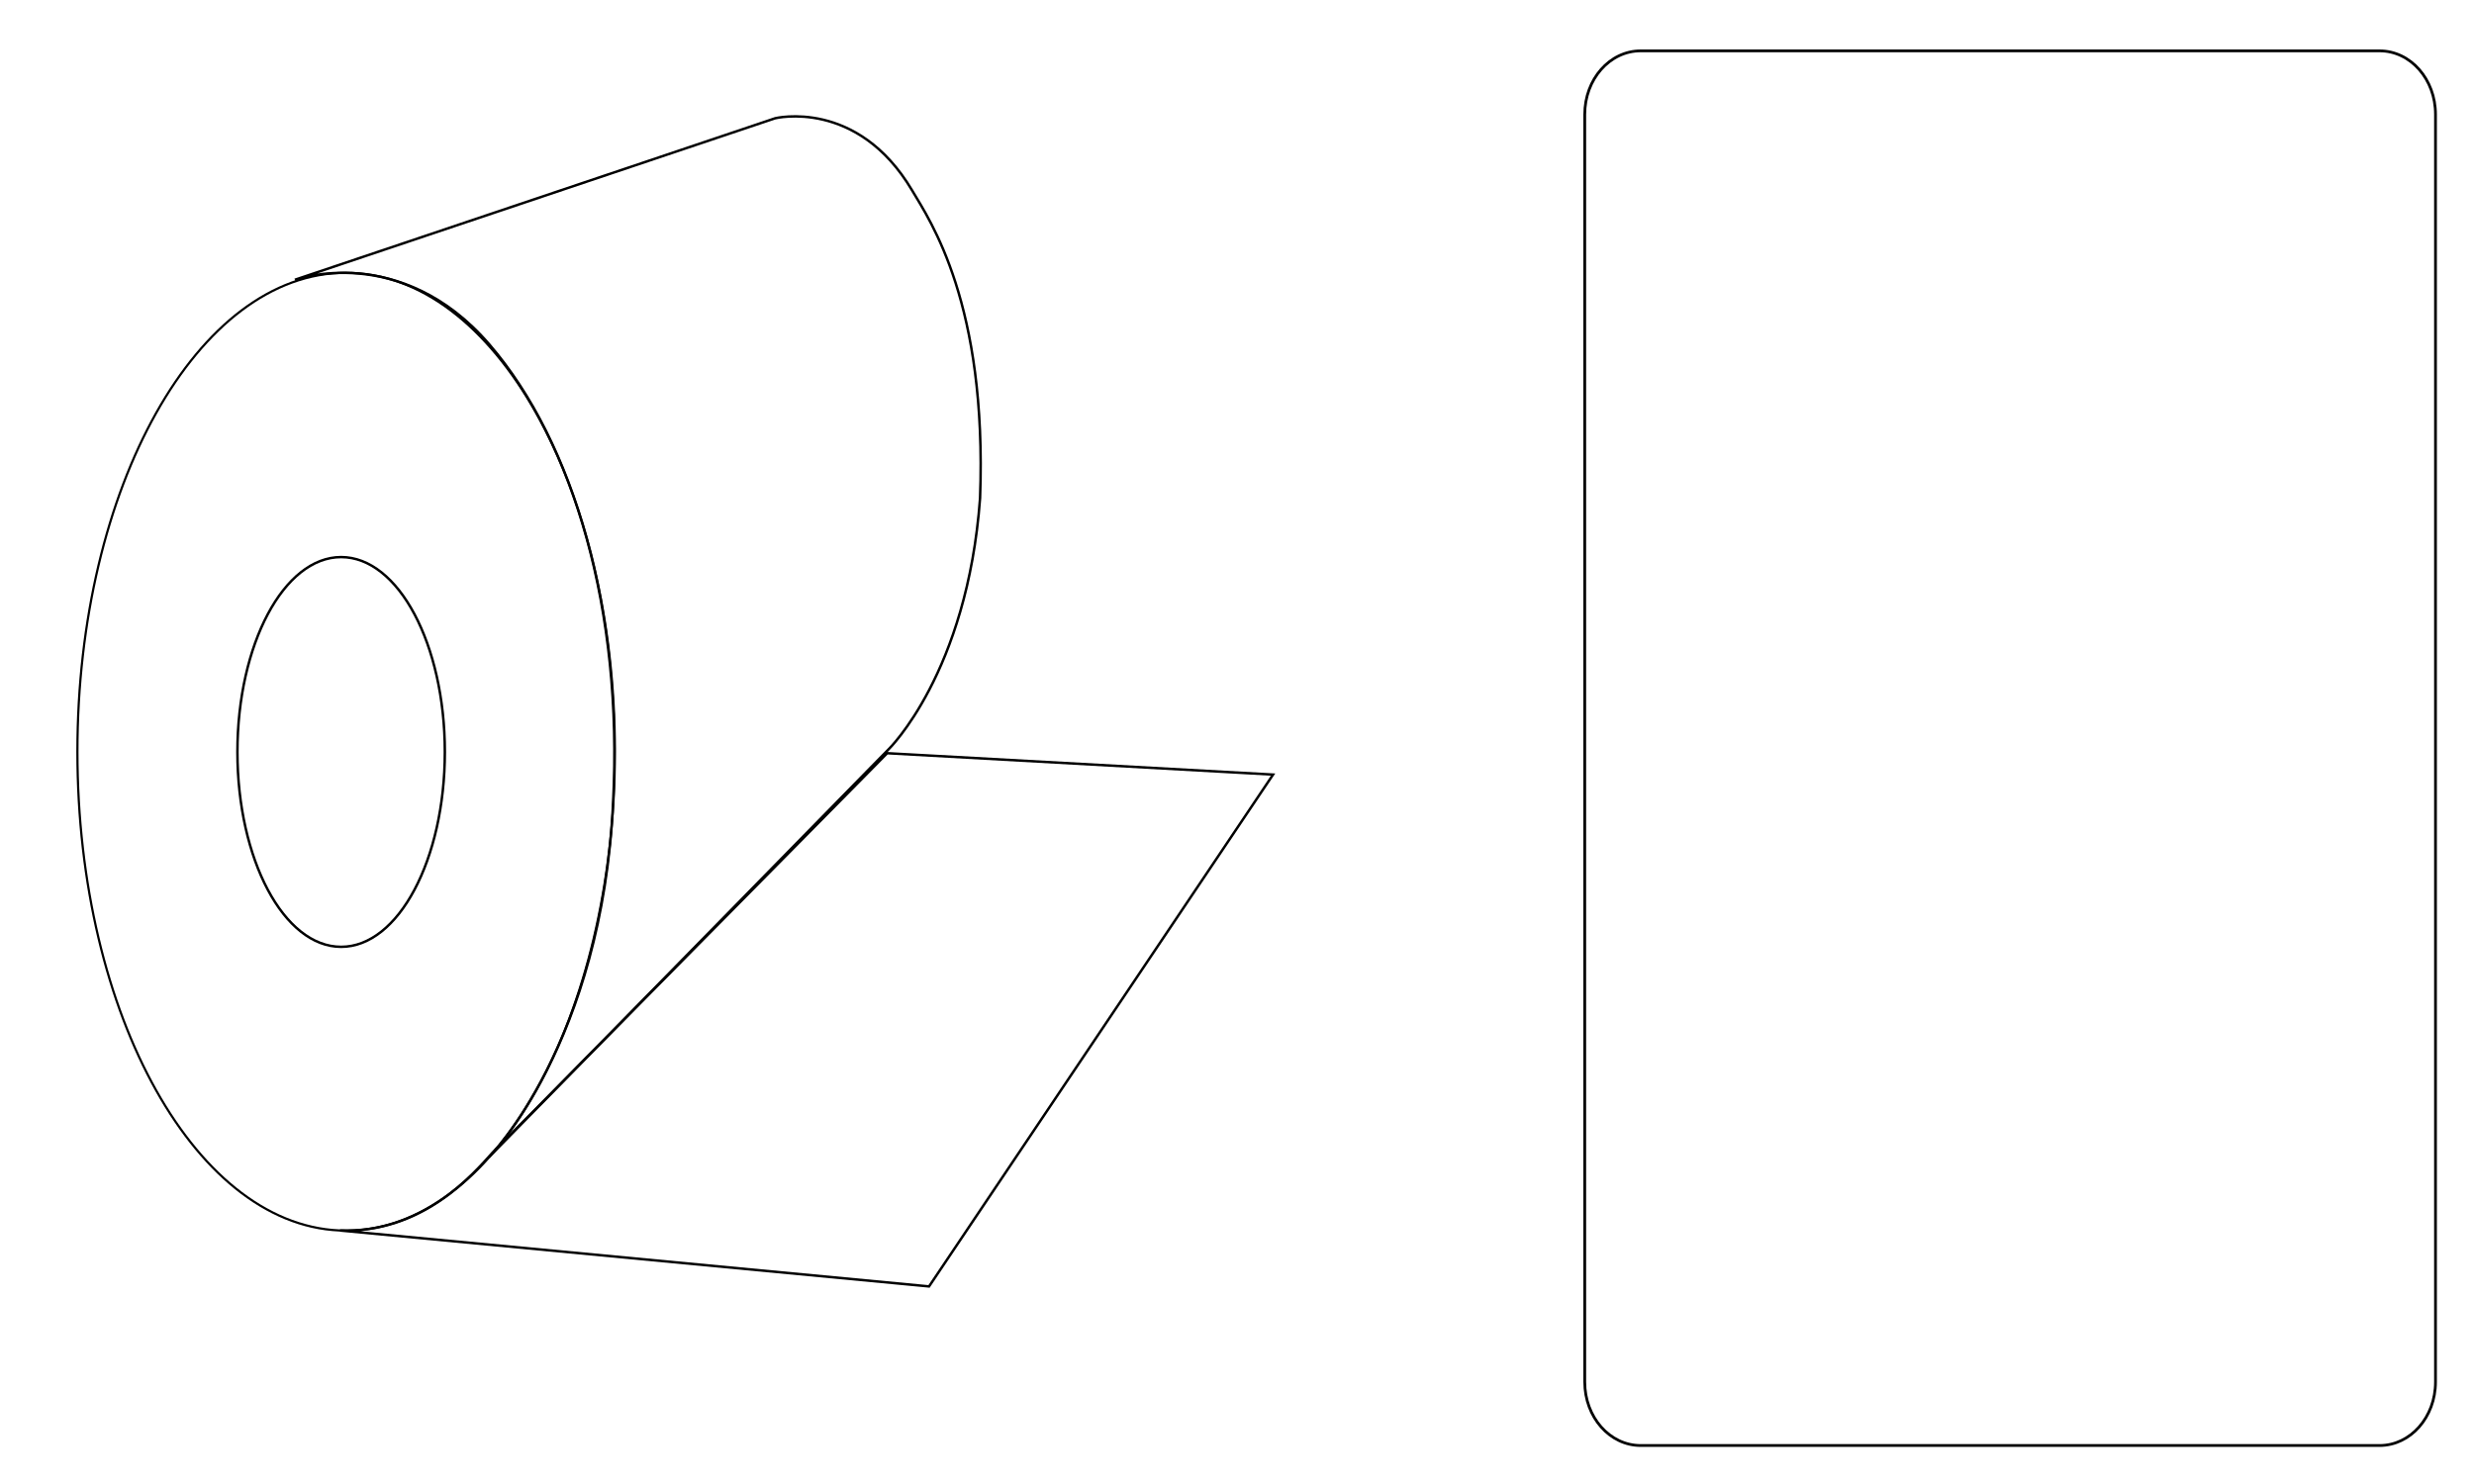
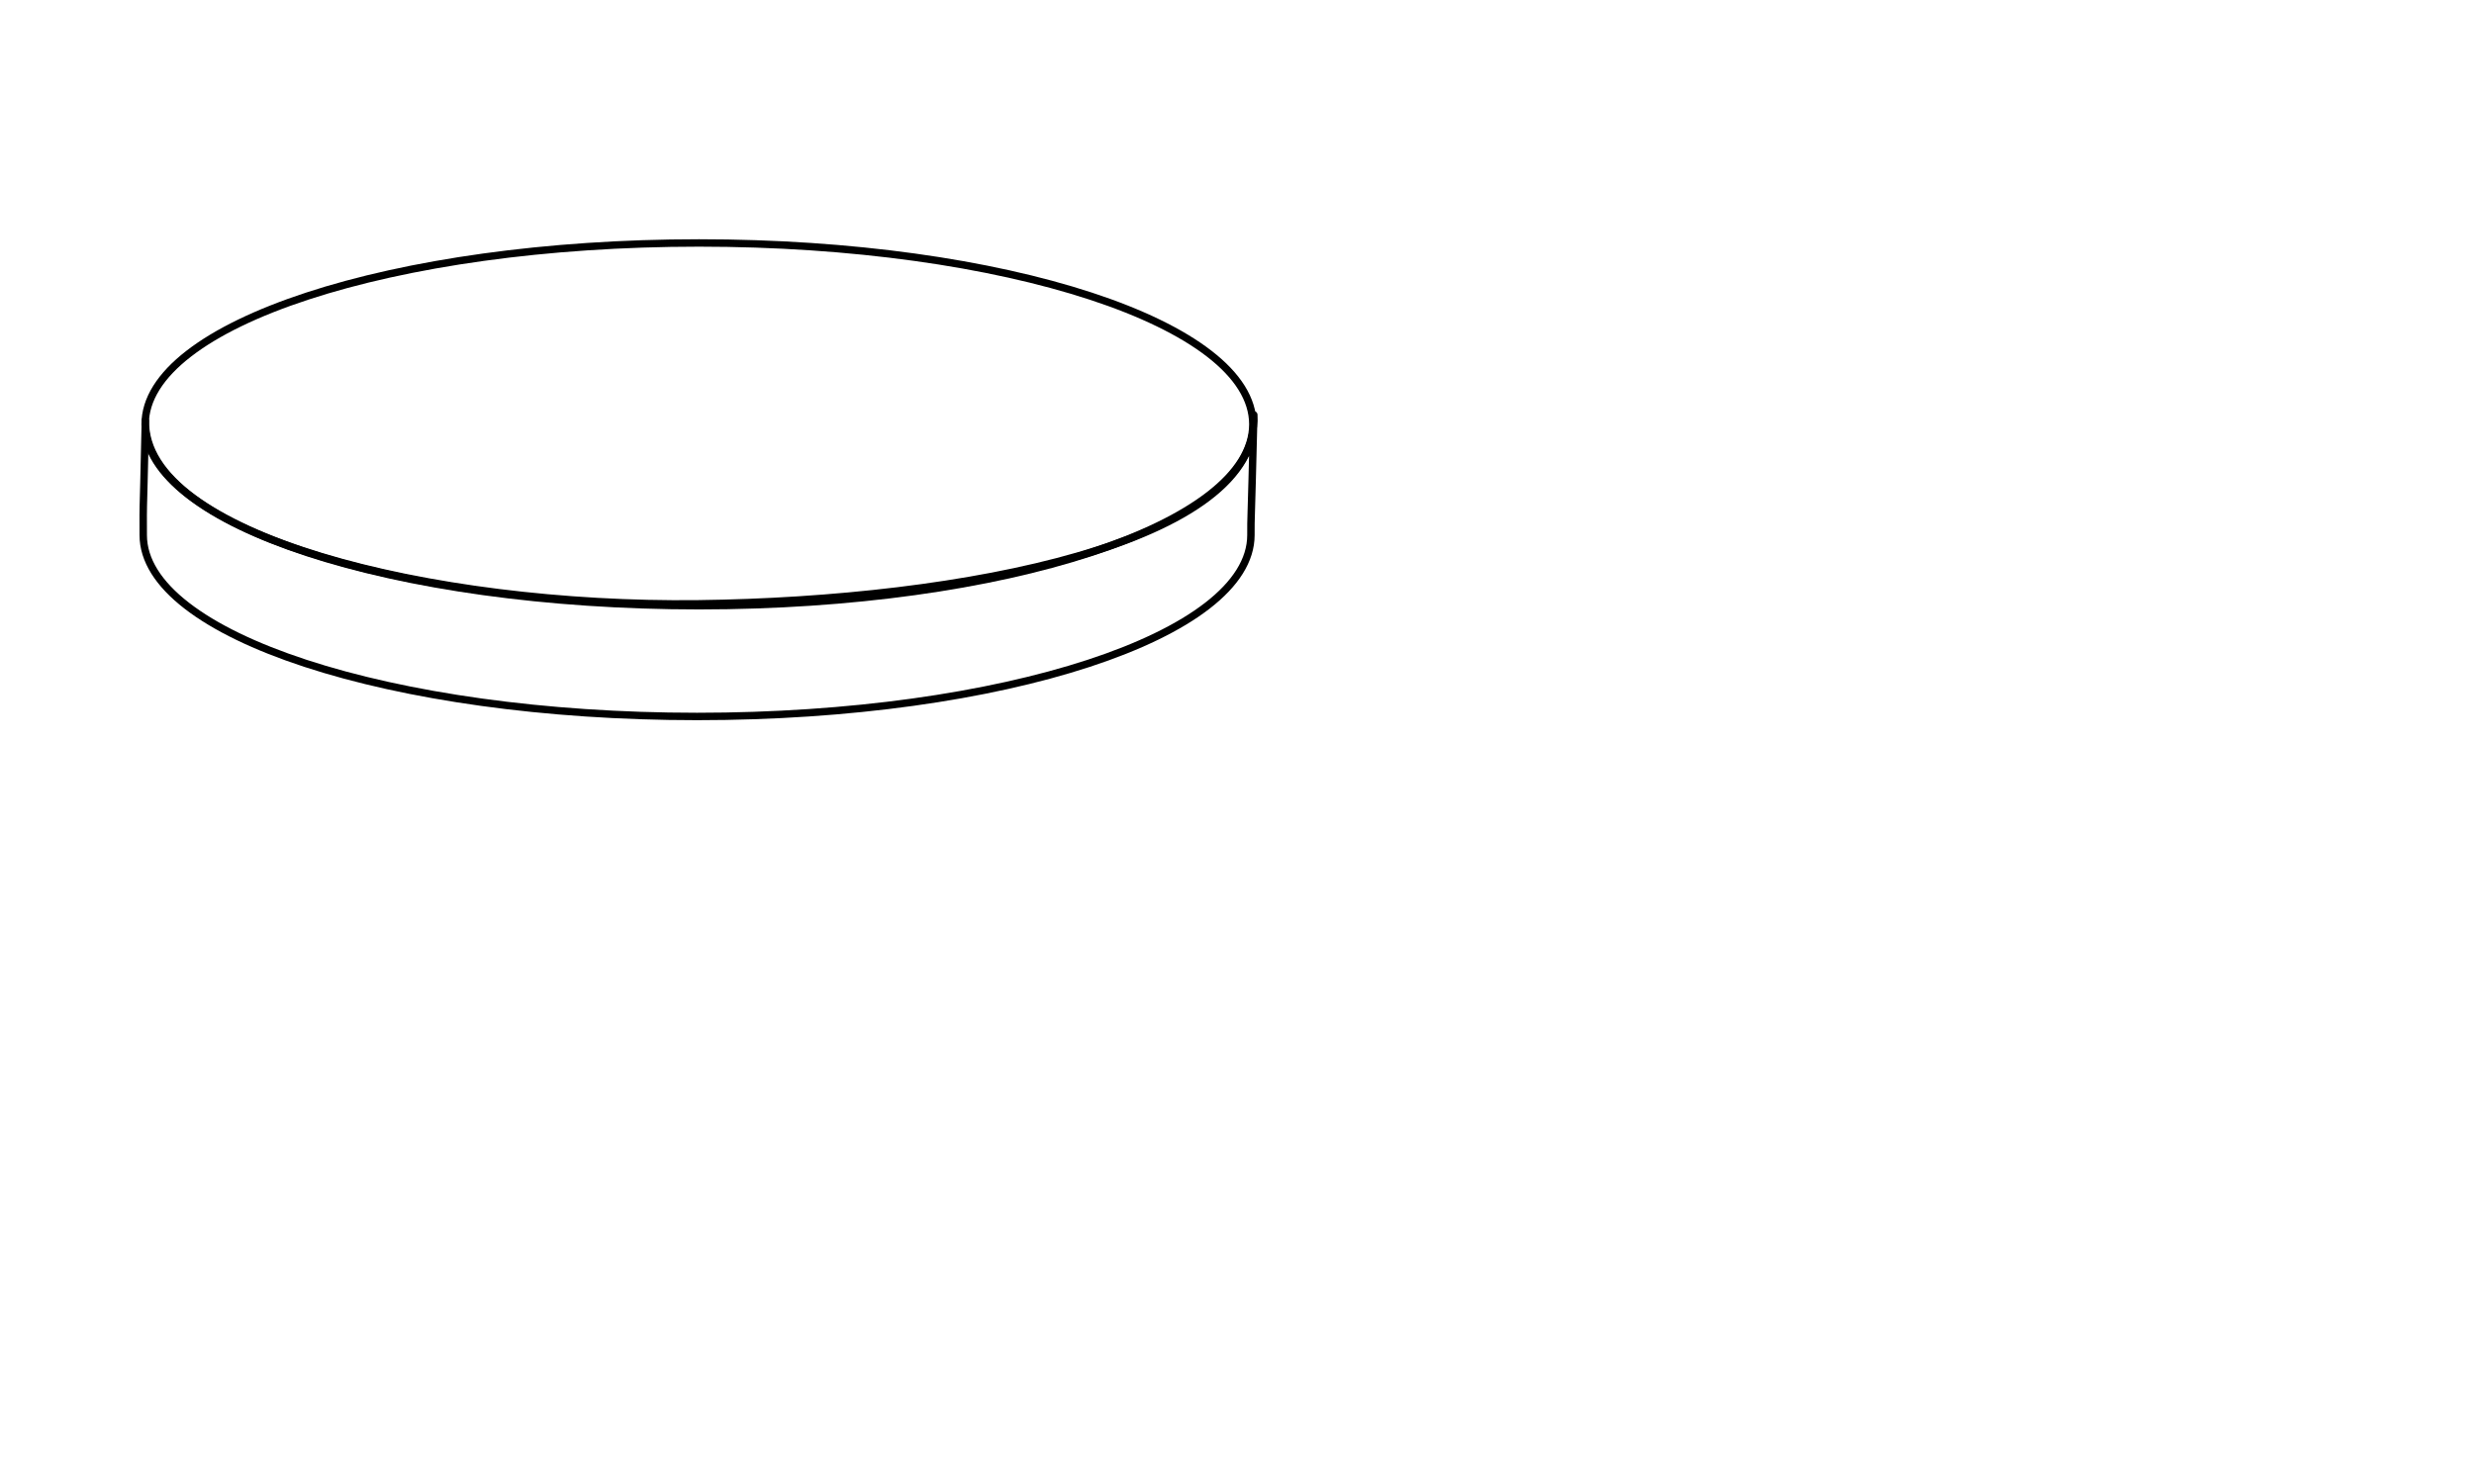
- <svg xmlns="http://www.w3.org/2000/svg" xmlns:ns1="http://www.openswatchbook.org/uri/2009/osb" version="1.1" id="svg4177" viewBox="0 0 1000 600" height="100%" width="100%">
-   <defs id="defs4179">
-     <linearGradient ns1:paint="solid" id="linearGradient4735">
-       <stop id="stop4737" offset="0" style="stop-color:#000000;stop-opacity:1;" />
-     </linearGradient>
-   </defs>
+ <svg xmlns="http://www.w3.org/2000/svg" version="1.1" id="svg2" viewBox="0 0 1000 600" height="100%" width="100%">
+   <defs id="defs4" />
  <g id="layer1">
-     <path id="rect4785" d="m 358.604,304.53 155.973,8.646 -139.053,206.941 -238.081,-22.616 c 33.435,1.233 53.888,-22.933 61.614,-31.436 z" style="opacity:1;fill:none;fill-opacity:1;stroke:#000000;stroke-opacity:1" />
-     <path id="path4725" d="M 248.546,303.92 A 108.628,193.628 0 0 1 139.918,497.548 108.628,193.628 0 0 1 31.289,303.92 108.628,193.628 0 0 1 139.918,110.292 108.628,193.628 0 0 1 248.546,303.92 Z" style="opacity:1;fill:none;fill-opacity:1;stroke:#000000;stroke-width:0.886;stroke-opacity:1" />
-     <path id="path4788" d="m 179.807,304.025 a 41.921,78.792 0 0 1 -41.921,78.792 41.921,78.792 0 0 1 -41.921,-78.792 41.921,78.792 0 0 1 41.921,-78.792 41.921,78.792 0 0 1 41.921,78.792 z" style="opacity:1;fill:none;fill-opacity:1;stroke:#000000;stroke-opacity:1" />
-     <path id="rect4792" d="M 119.198,113.106 313.329,47.814 c 0,0 33.168,-8.177 55.323,29.127 7.363,12.397 30.415,45.902 27.49,124.531 -5.168,70.674 -37.033,101.542 -37.033,101.542 L 197.652,467.821 c 0,0 45.798,-46.099 50.193,-143.919 C 251.764,247.167 232.092,179.063 197.841,139.307 161.992,97.696 119.198,113.106 119.198,113.106 Z" style="opacity:1;fill:none;fill-opacity:1;stroke:#000000;stroke-opacity:1" />
-     <path id="rect4812" d="m 663.193,20.56 298.613,0 c 12.539,0 22.633,11.465 22.633,25.705 l 0,512.469 c 0,14.241 -10.094,25.705 -22.633,25.705 l -298.613,0 c -12.539,0 -22.633,-11.465 -22.633,-25.705 l 0,-512.469 c 0,-14.241 10.094,-25.705 22.633,-25.705 z" style="opacity:1;fill:none;fill-opacity:1;stroke:#000000;stroke-width:1.12;stroke-opacity:1" />
+     <path id="path4136" d="M 506.4,171.567 A 223.866,73.335 0 0 1 282.534,244.903 223.866,73.335 0 0 1 58.668,171.567 223.866,73.335 0 0 1 282.534,98.232 223.866,73.335 0 0 1 506.4,171.567 Z" style="opacity:1;fill:none;fill-opacity:1;stroke:#000000;stroke-width:3;stroke-linecap:round;stroke-linejoin:round;stroke-miterlimit:4;stroke-dasharray:none;stroke-opacity:1" />
+     <path id="path4136-9" d="m 505.628,216.341 c 0,40.502 -100.228,73.335 -223.866,73.335 -123.638,0 -223.866,-32.833 -223.866,-73.335 10e-7,-17.918 -0.193,1.93 0.863,-46.3 -0.863,46.3 115.069,75.375 223.389,74.091 107.076,-1.269 227.698,-24.823 224.647,-76.406 -1.168,48.615 -1.168,39.261 -1.168,48.615 z" style="opacity:1;fill:none;fill-opacity:1;stroke:#000000;stroke-width:3;stroke-linecap:round;stroke-linejoin:round;stroke-miterlimit:4;stroke-dasharray:none;stroke-opacity:1" />
  </g>
</svg>
